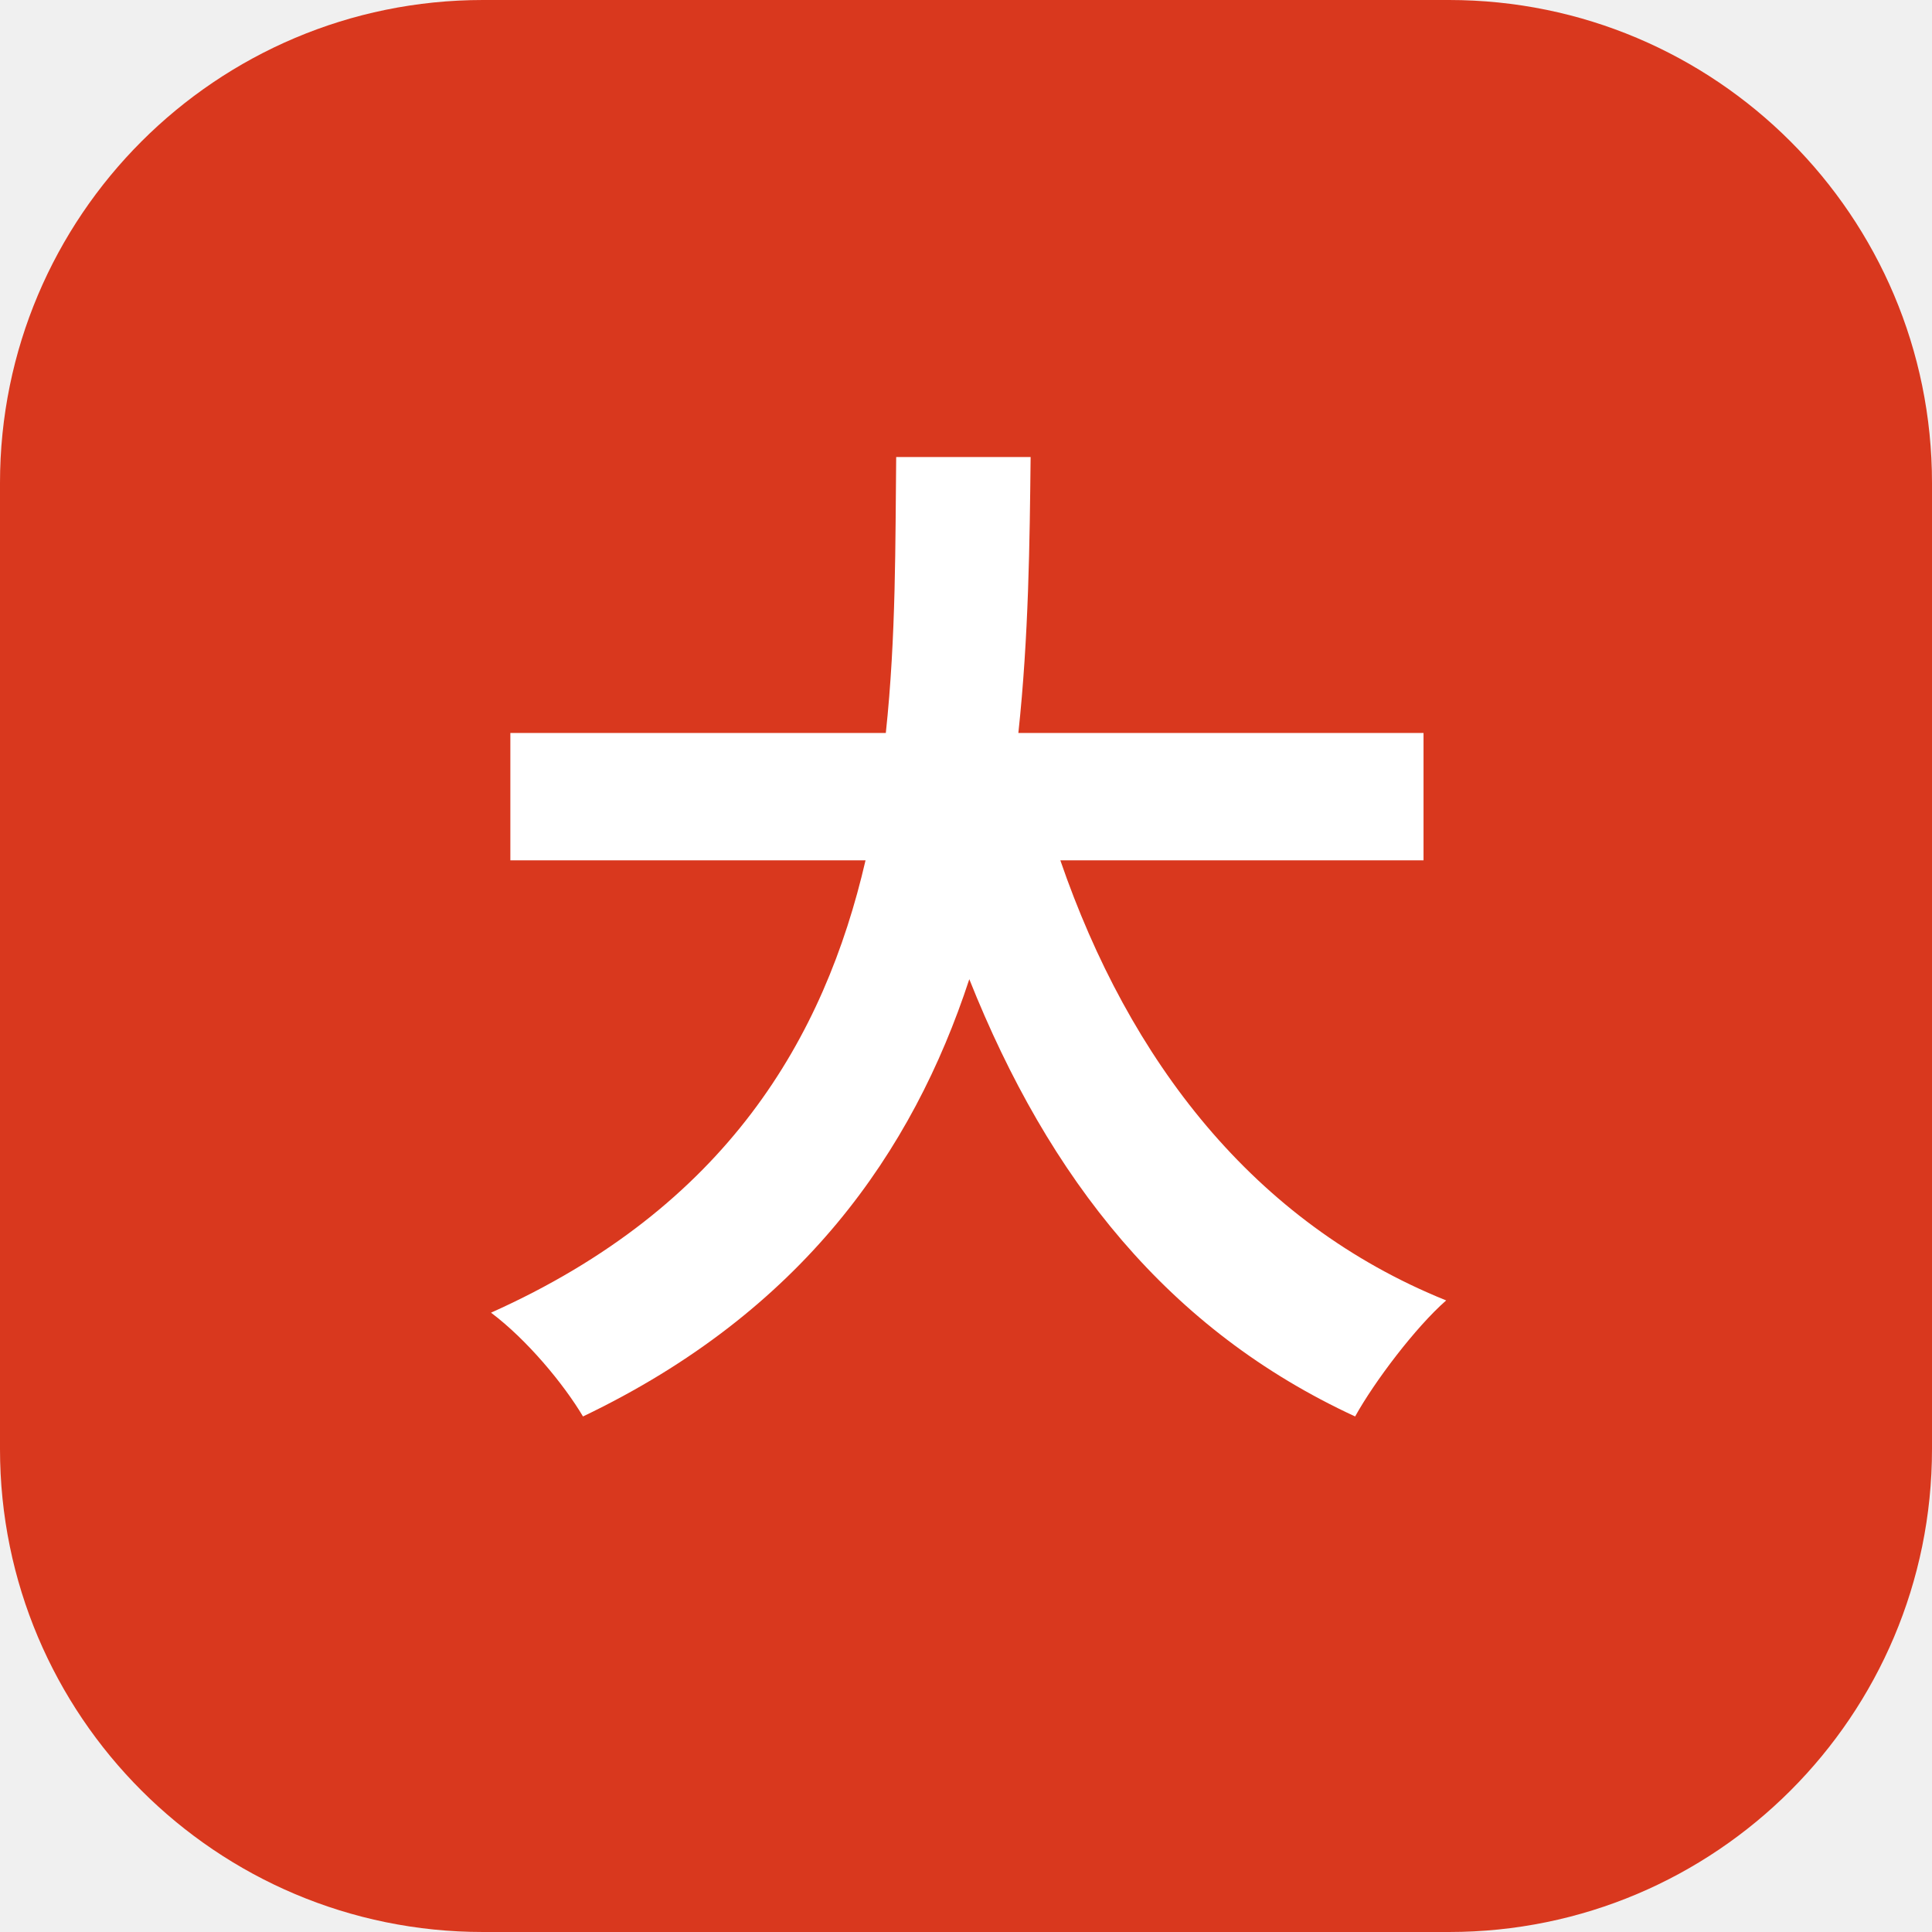
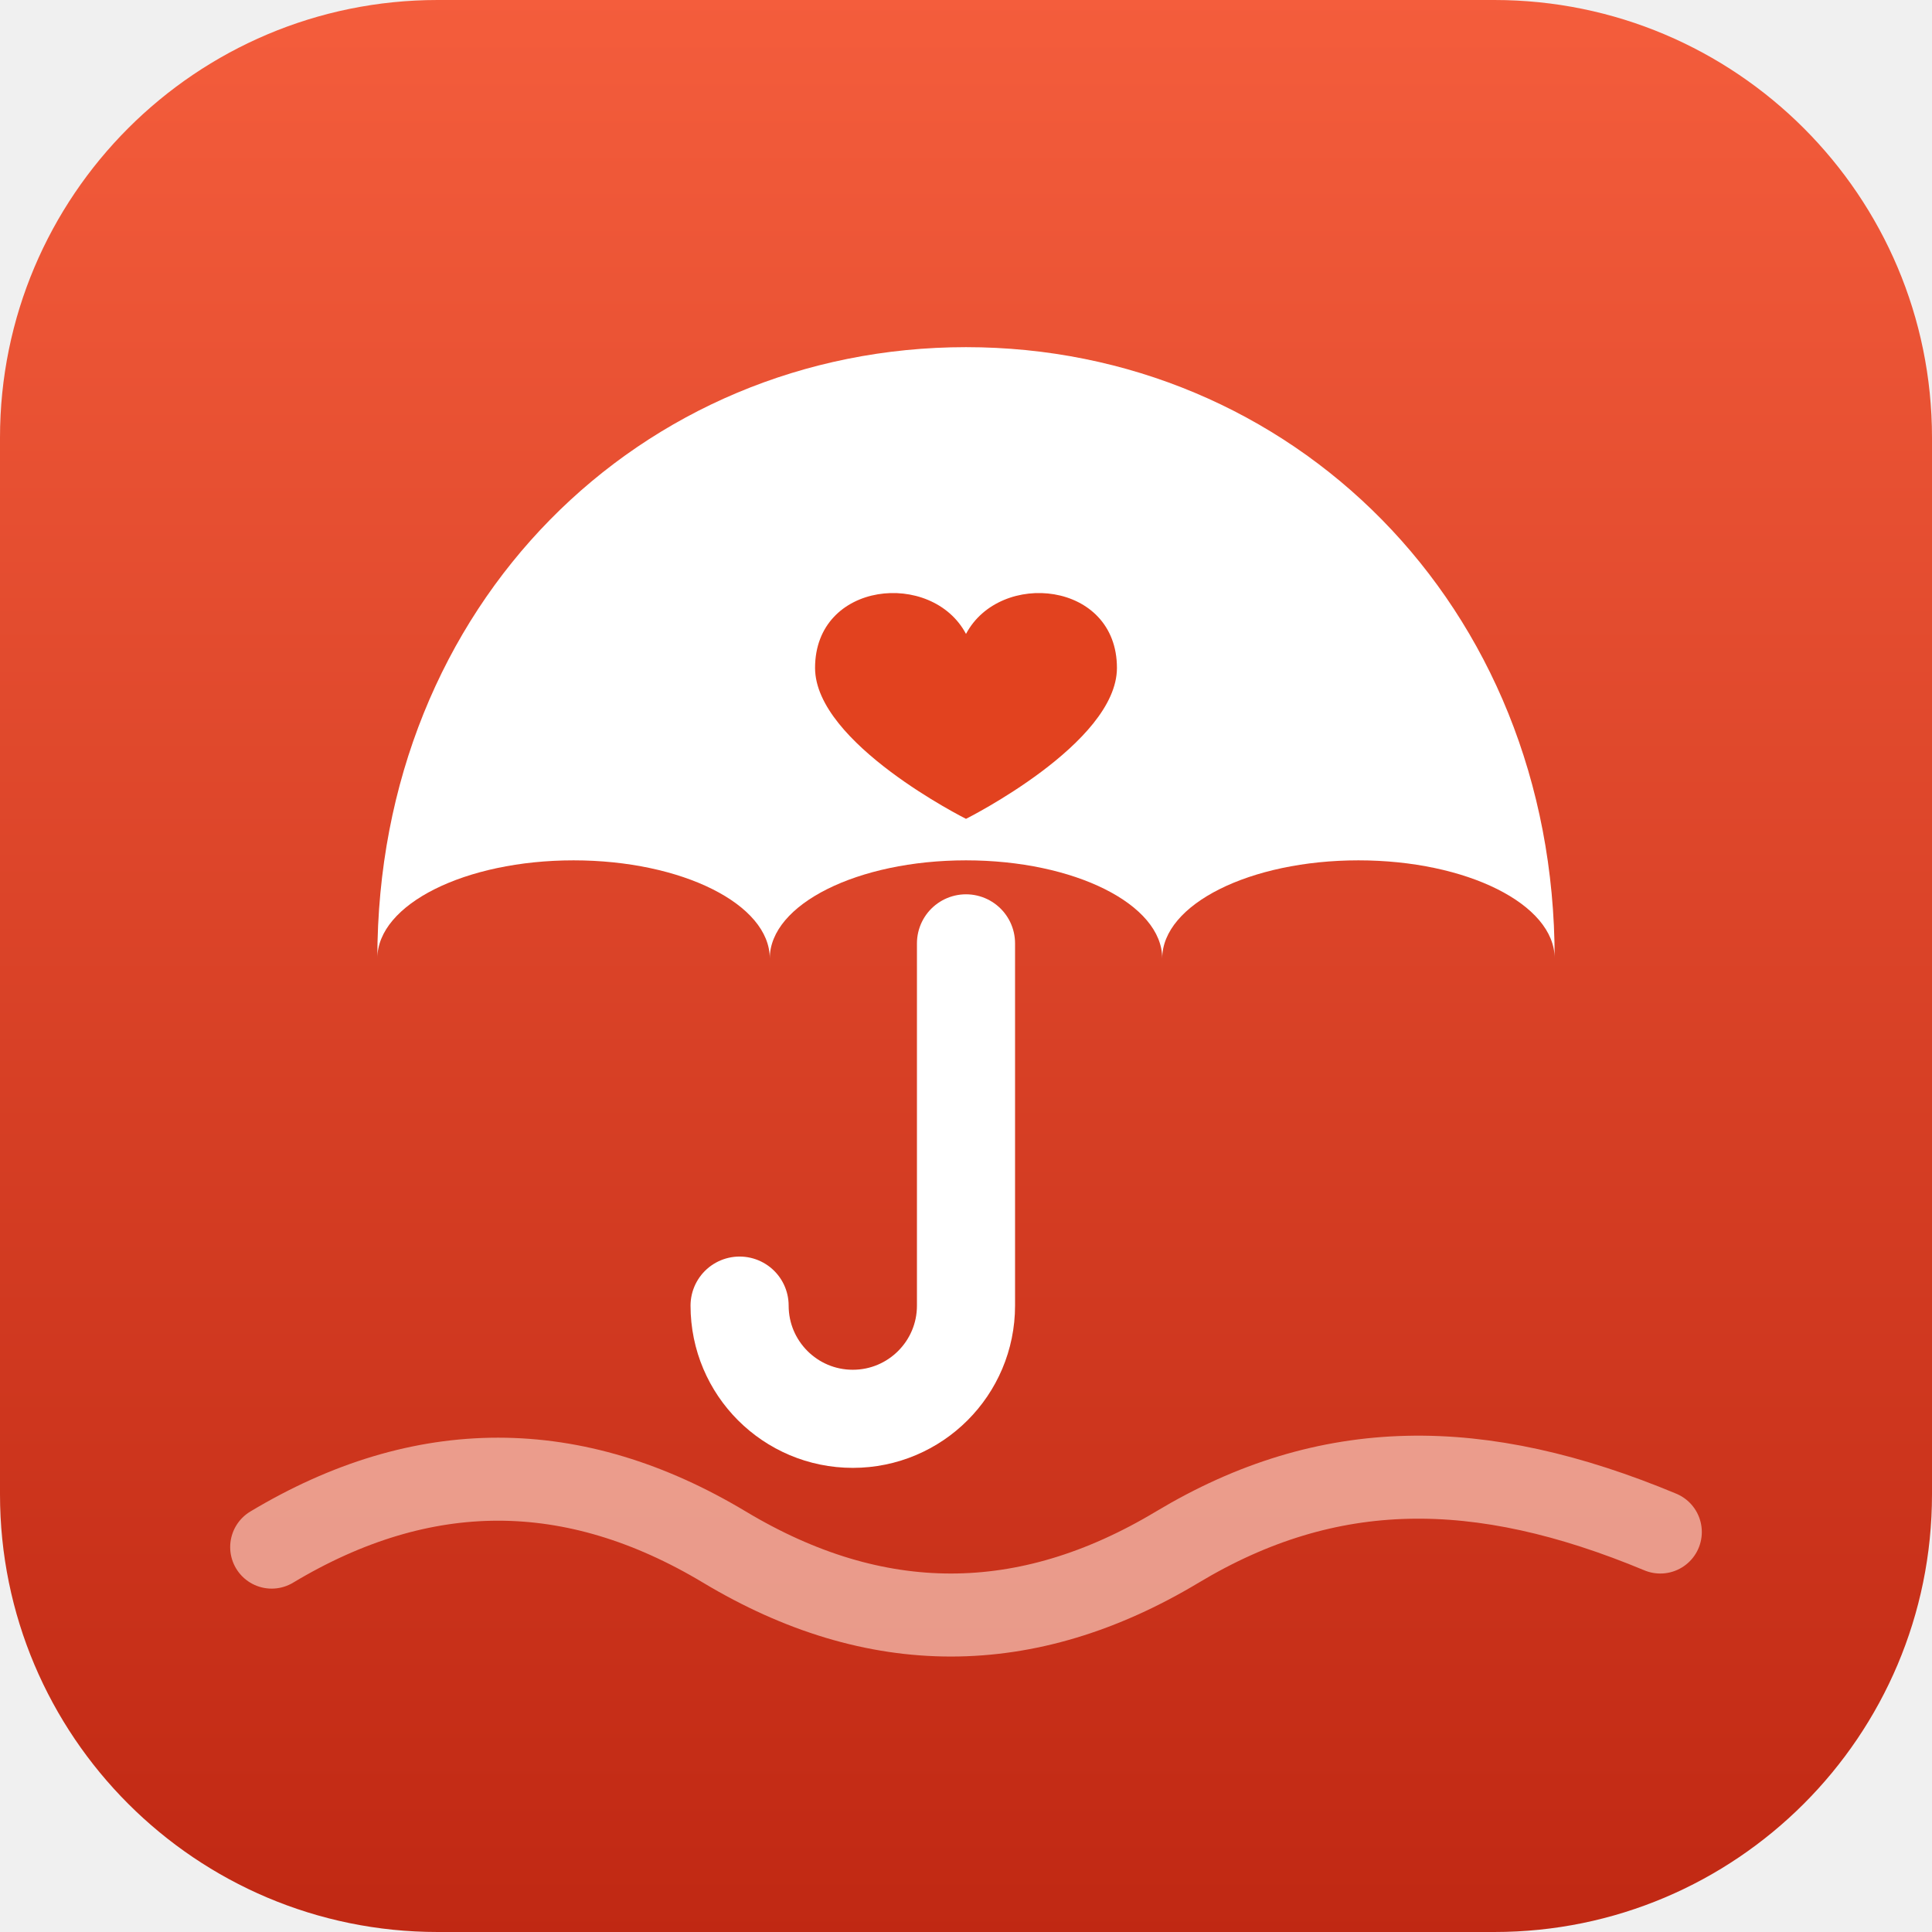
- <svg xmlns="http://www.w3.org/2000/svg" viewBox="0 0 64 64">
-   <rect width="64" height="64" rx="16" fill="#d9381e" />
-   <text x="32" y="44" text-anchor="middle" font-family="Hiragino Sans, Noto Sans JP, sans-serif" font-size="34" font-weight="800" fill="#fff">大</text>
+ <svg xmlns="http://www.w3.org/2000/svg" viewBox="0 0 512 512">
+   <defs>
+     <linearGradient id="dbj-bg" x1="0" y1="0" x2="0" y2="1">
+       <stop offset="0" stop-color="#F45D3C" />
+       <stop offset="1" stop-color="#C02813" />
+     </linearGradient>
+   </defs>
+   <rect width="512" height="512" rx="116" fill="url(#dbj-bg)" />
+   <path d="M72 410 C112 386 152 386 192 410 S272 434 312 410 S392 386 440 406" fill="none" stroke="#FFE1D6" stroke-width="22" stroke-linecap="round" opacity=".6" />
+   <path d="M100 254 C100 160 170 92 256 92 C342 92 412 160 412 254 A52 26 0 0 0 308 254 A52 26 0 0 0 204 254 A52 26 0 0 0 100 254 Z" fill="#fff" />
+   <path d="M256 250 V346 a30 30 0 0 1 -60 0" fill="none" stroke="#fff" stroke-width="26" stroke-linecap="round" />
+   <path d="M256 214 c-9-17-40-14-40 9 c0 20 40 40 40 40 s40-20 40-40 c0-23-31-26-40-9z" fill="#E2421F" transform="translate(0 -46)" />
</svg>
